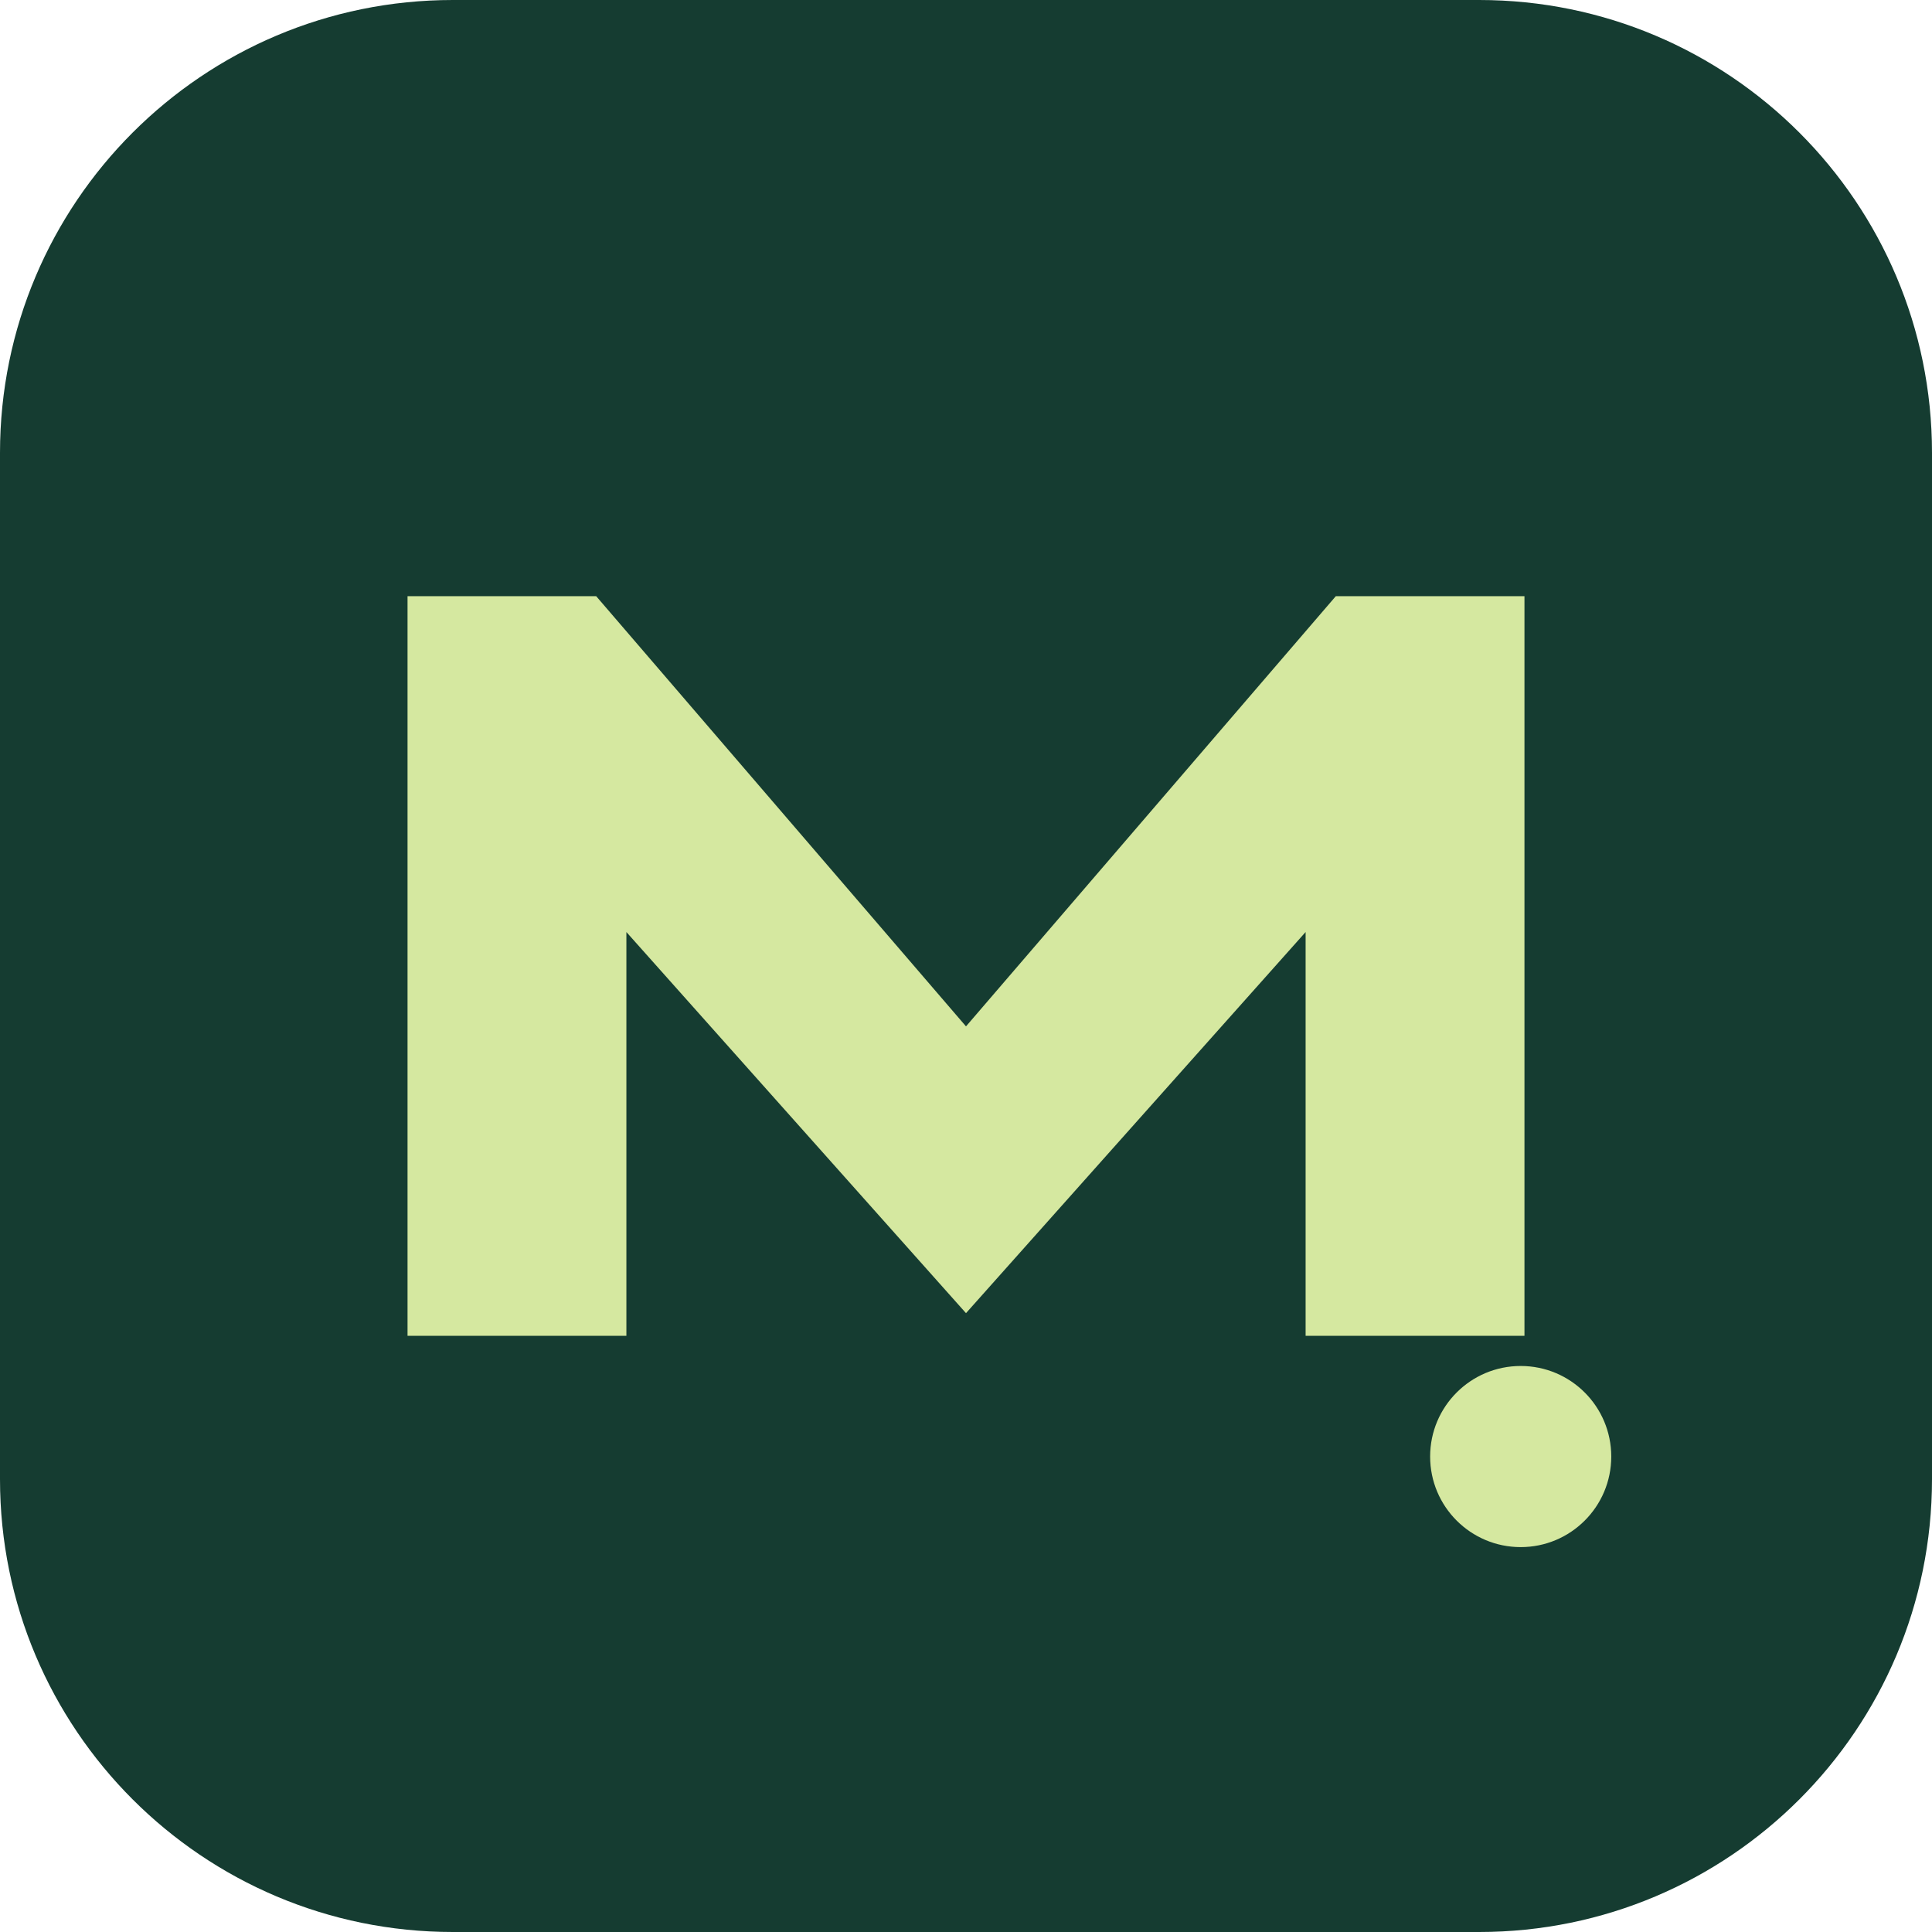
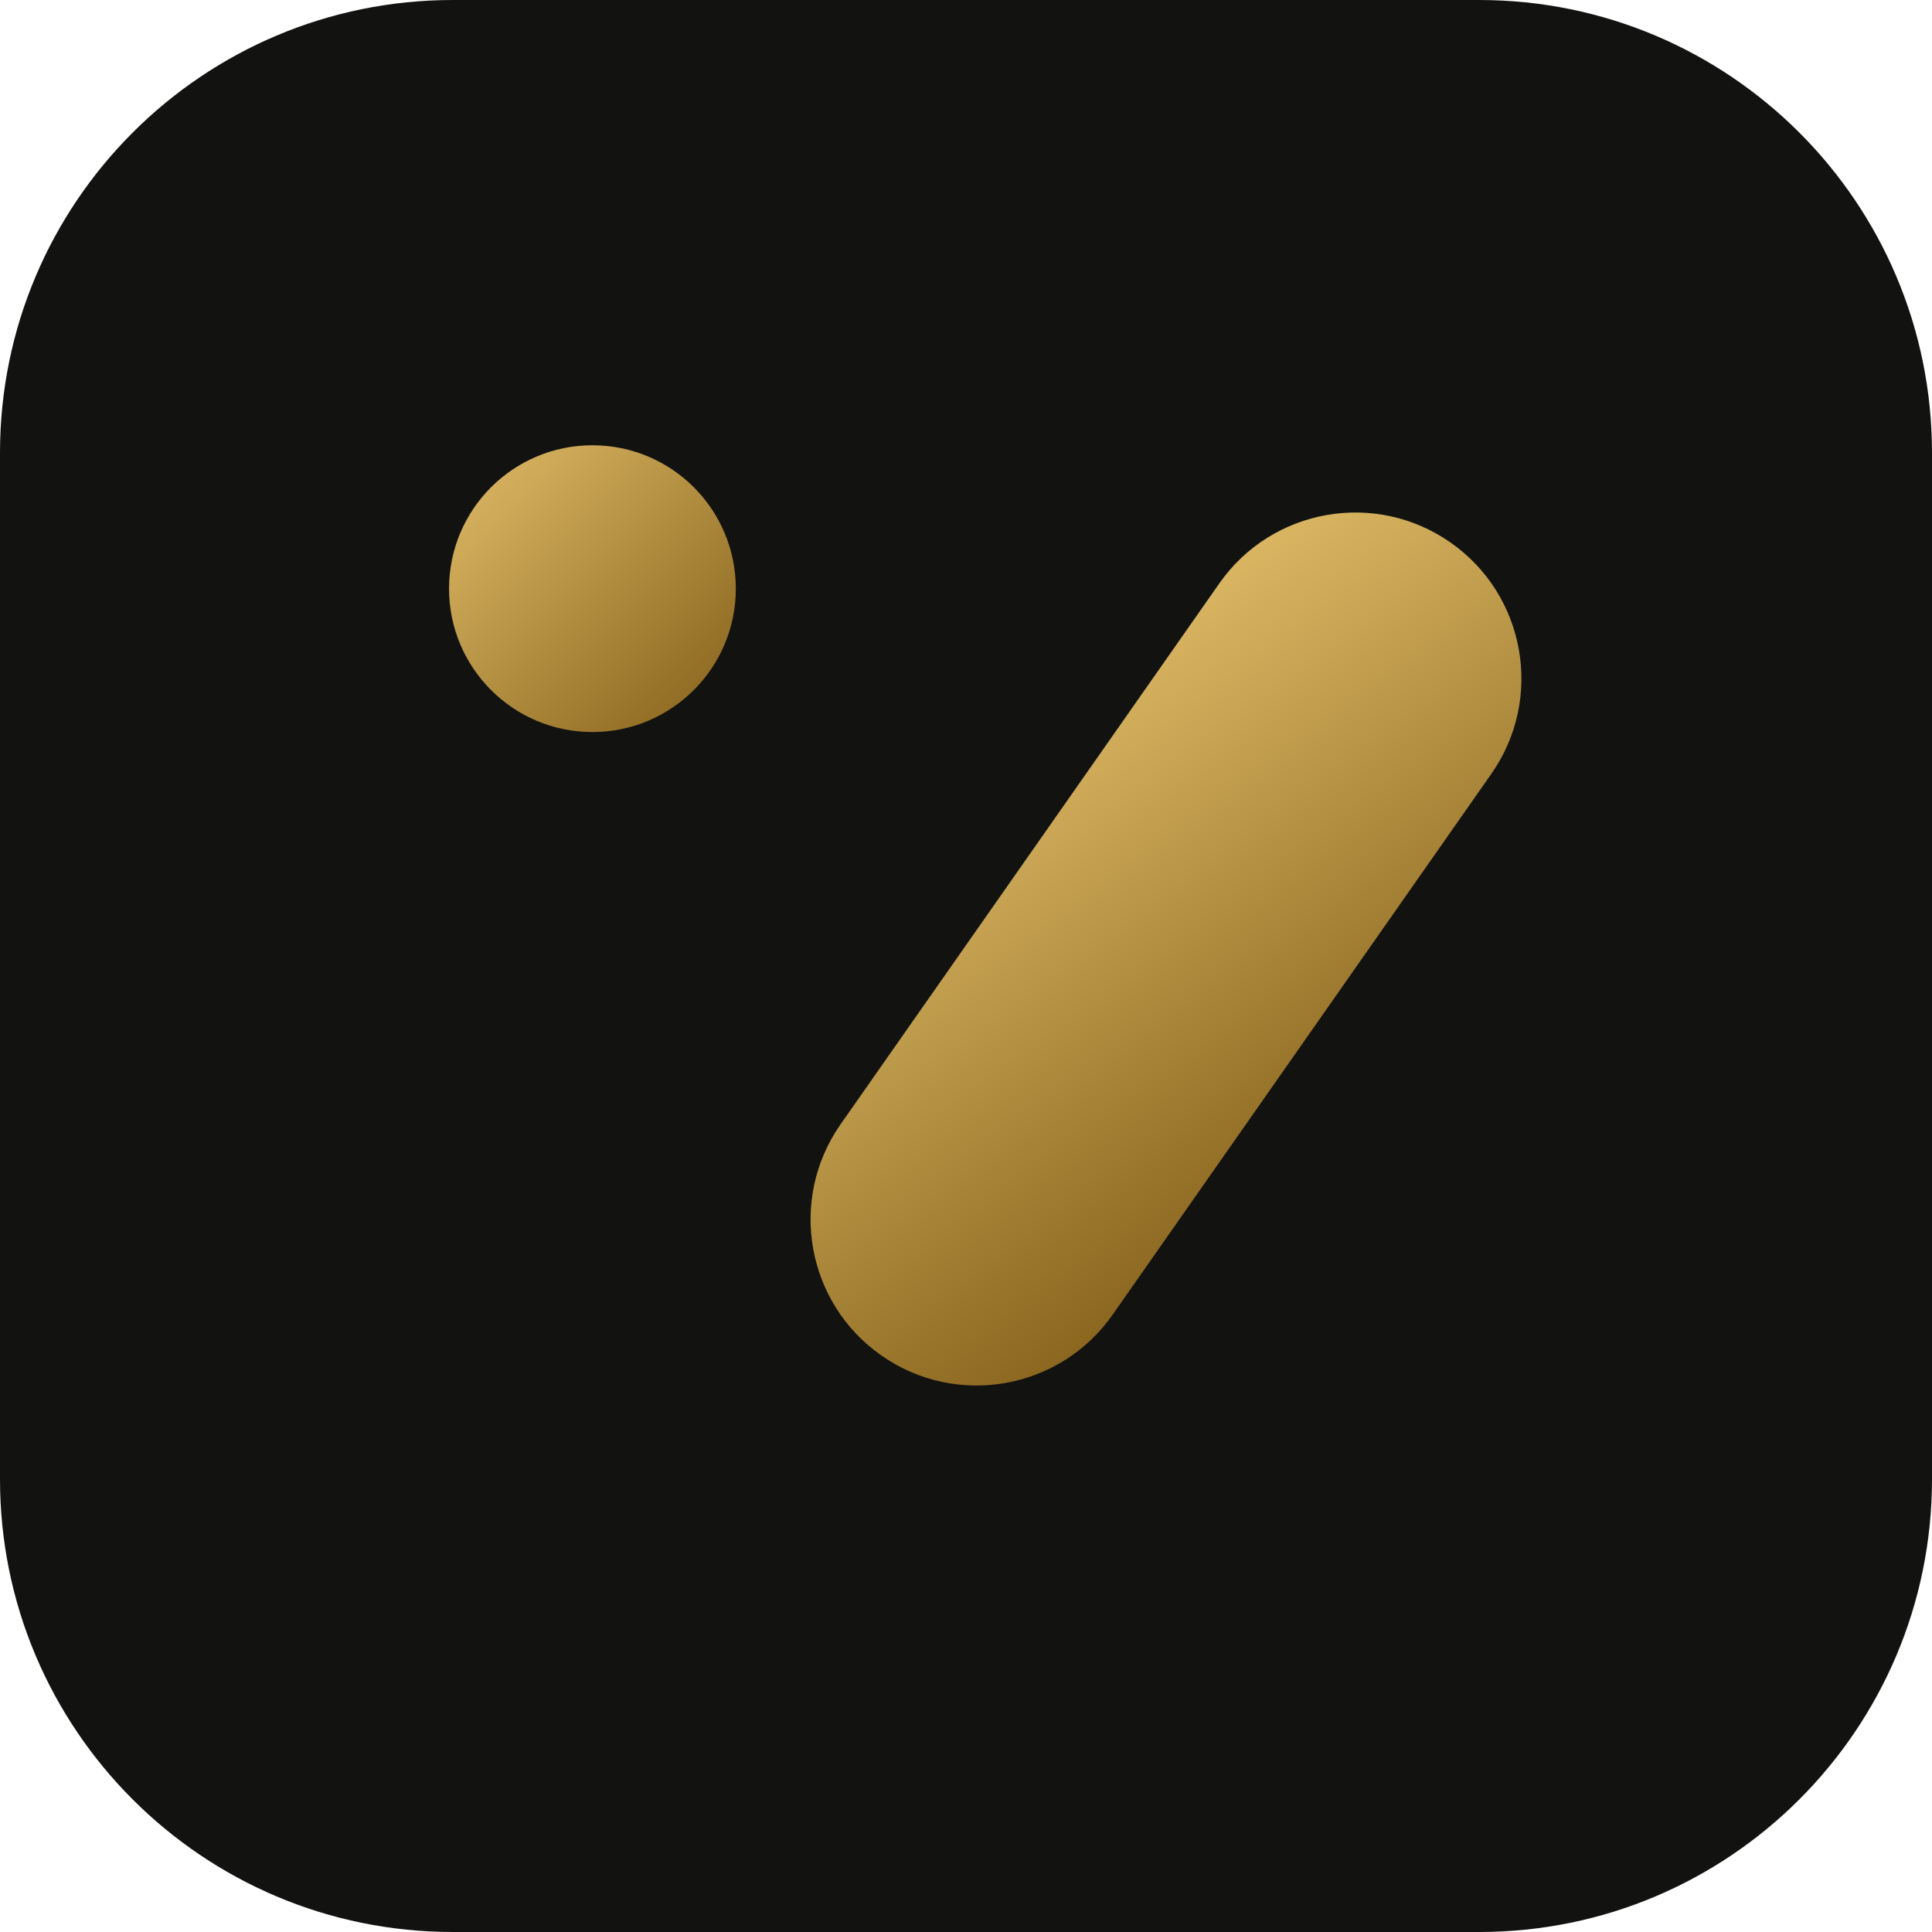
<svg xmlns="http://www.w3.org/2000/svg" viewBox="0 0 512 512">
-   <rect width="512" height="512" rx="120" fill="#153c31" />
-   <path d="M108 354V158h50l98 114 98-114h50v196h-58V247l-90 101-90-101v107z" fill="#d5e8a0" />
-   <circle cx="403" cy="386" r="24" fill="#d5e8a0" />
+   <defs>
+     <linearGradient id="gold" x1="0" y1="0" x2="1" y2="1">
+       <stop stop-color="#e0bc68" />
+       <stop offset="1" stop-color="#84601a" />
+     </linearGradient>
+   </defs>
+   <rect width="512" height="512" rx="120" fill="#121210" />
+   <g fill="url(#gold)">
+     <circle cx="157" cy="156" r="38" />
+     <rect x="265" y="120" width="88" height="263" rx="44" transform="rotate(35 309 251.5)" />
+   </g>
</svg>
